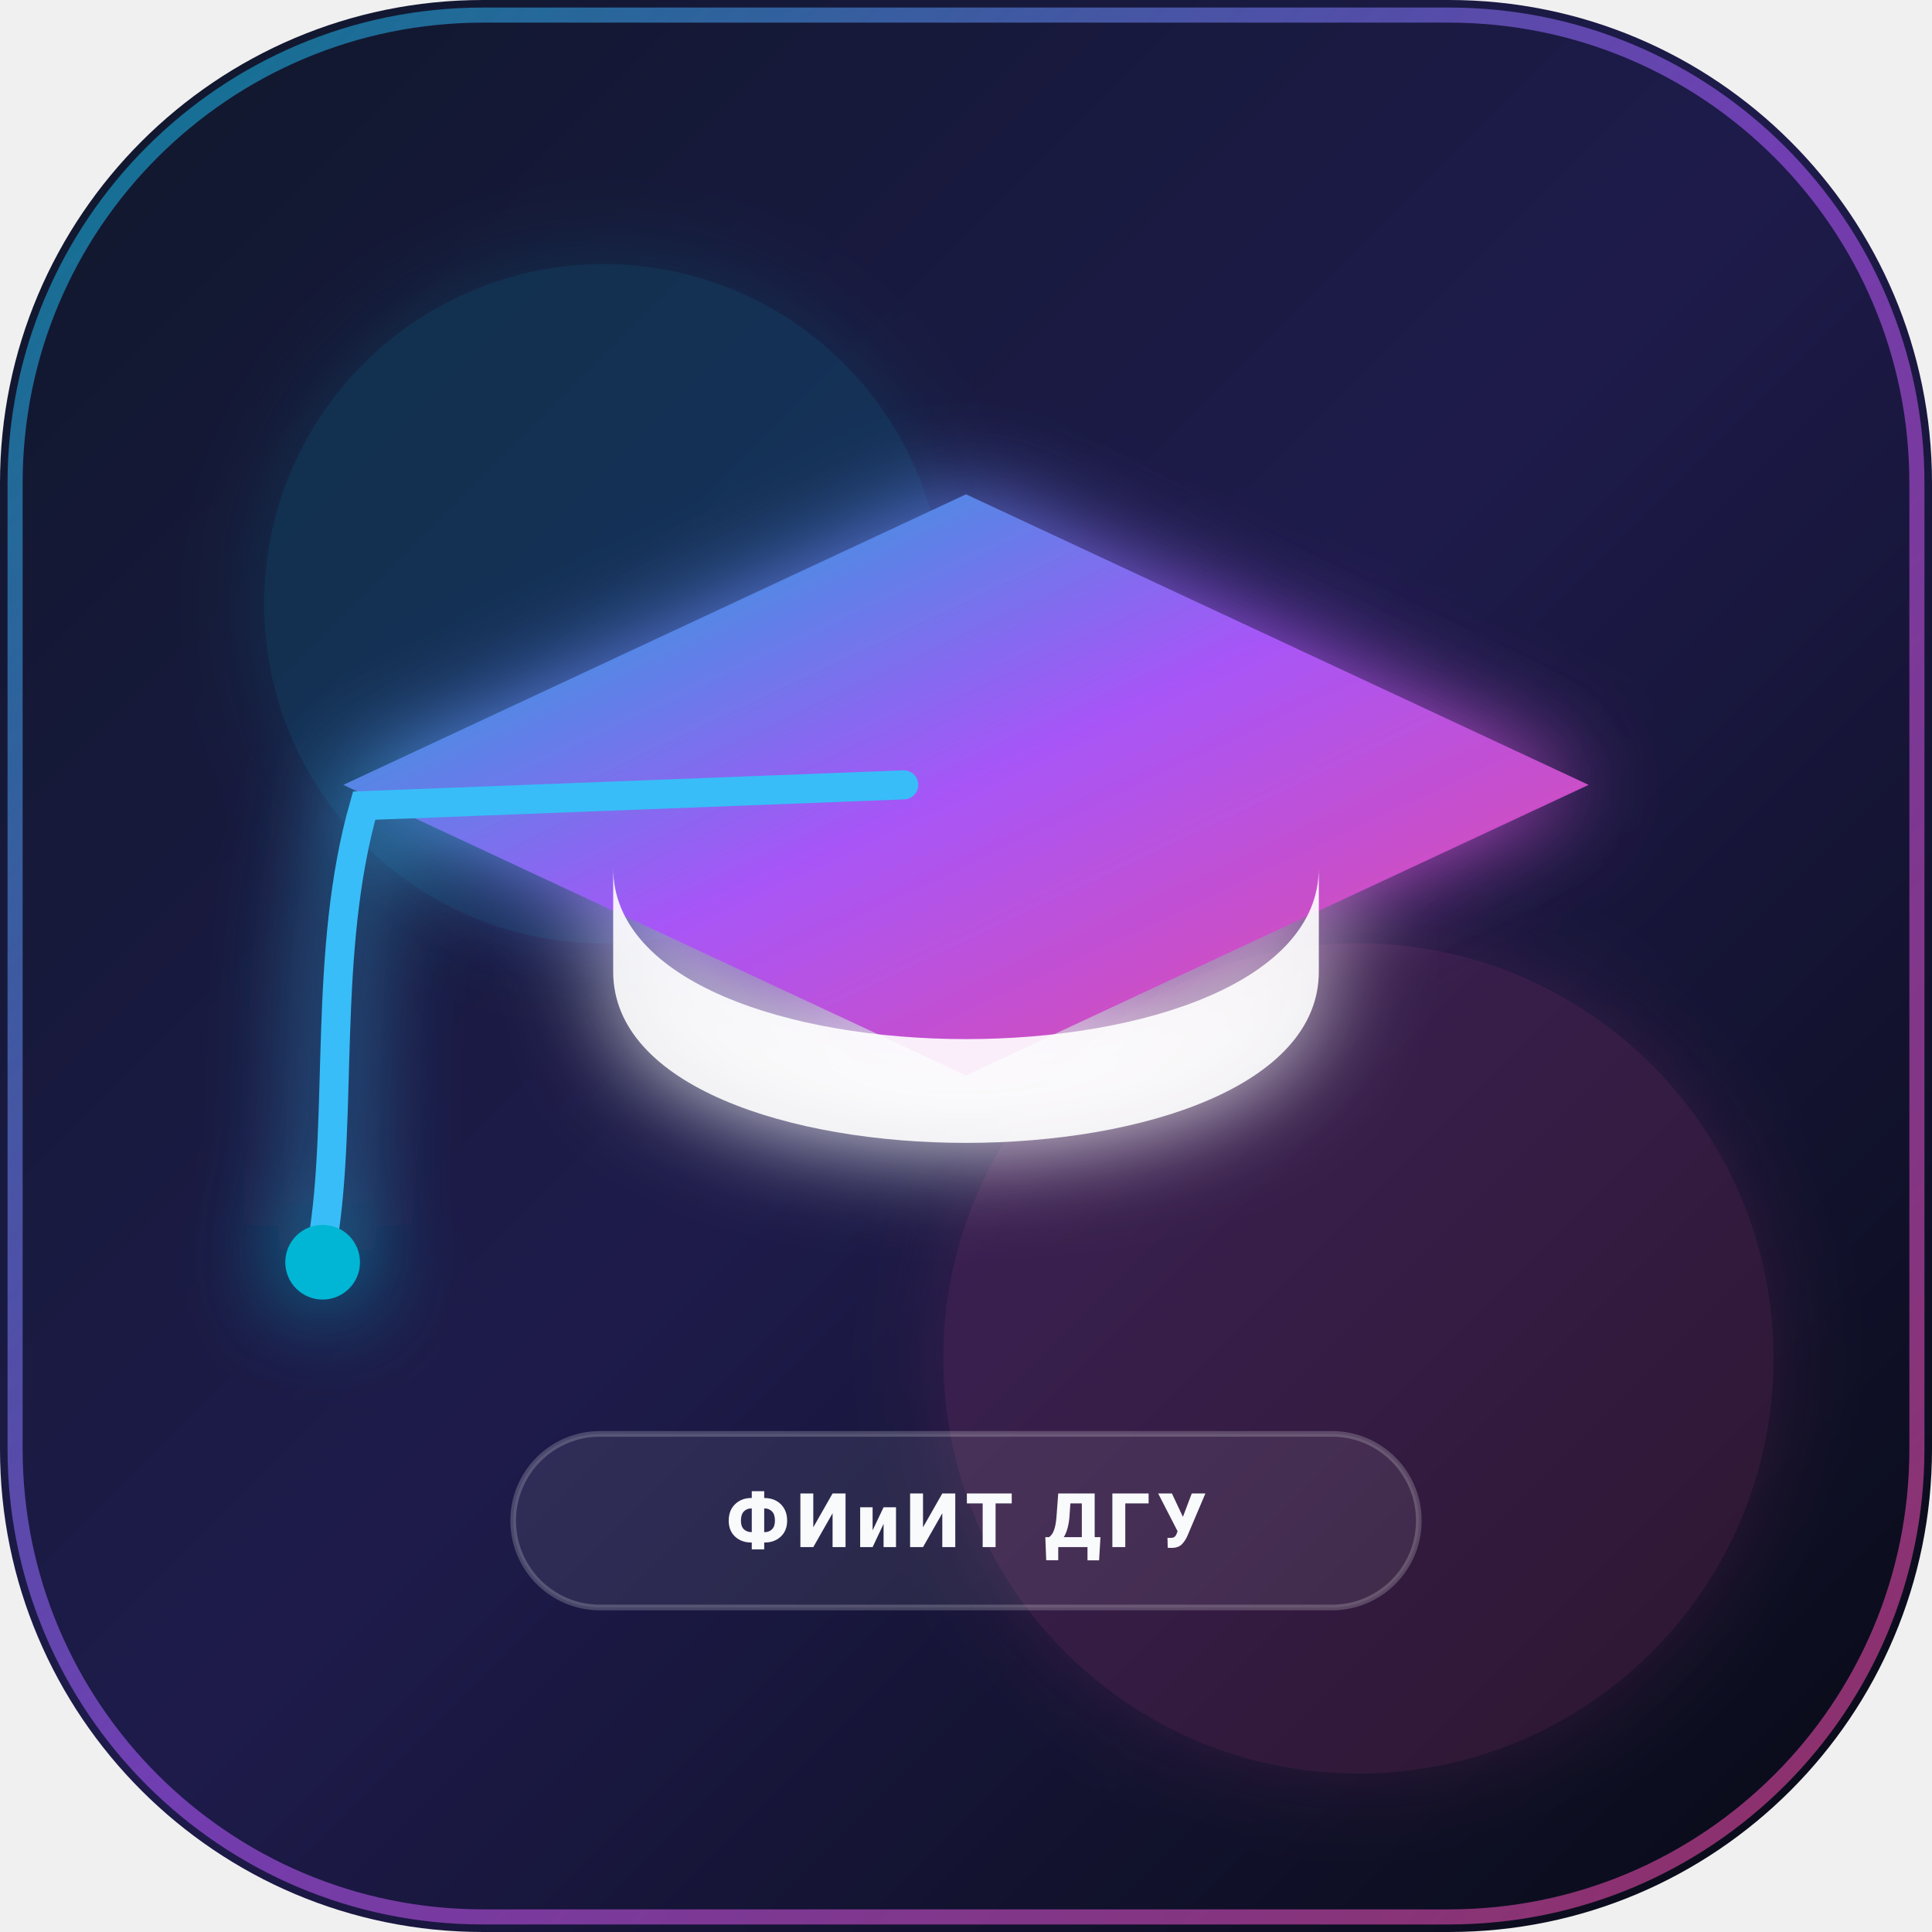
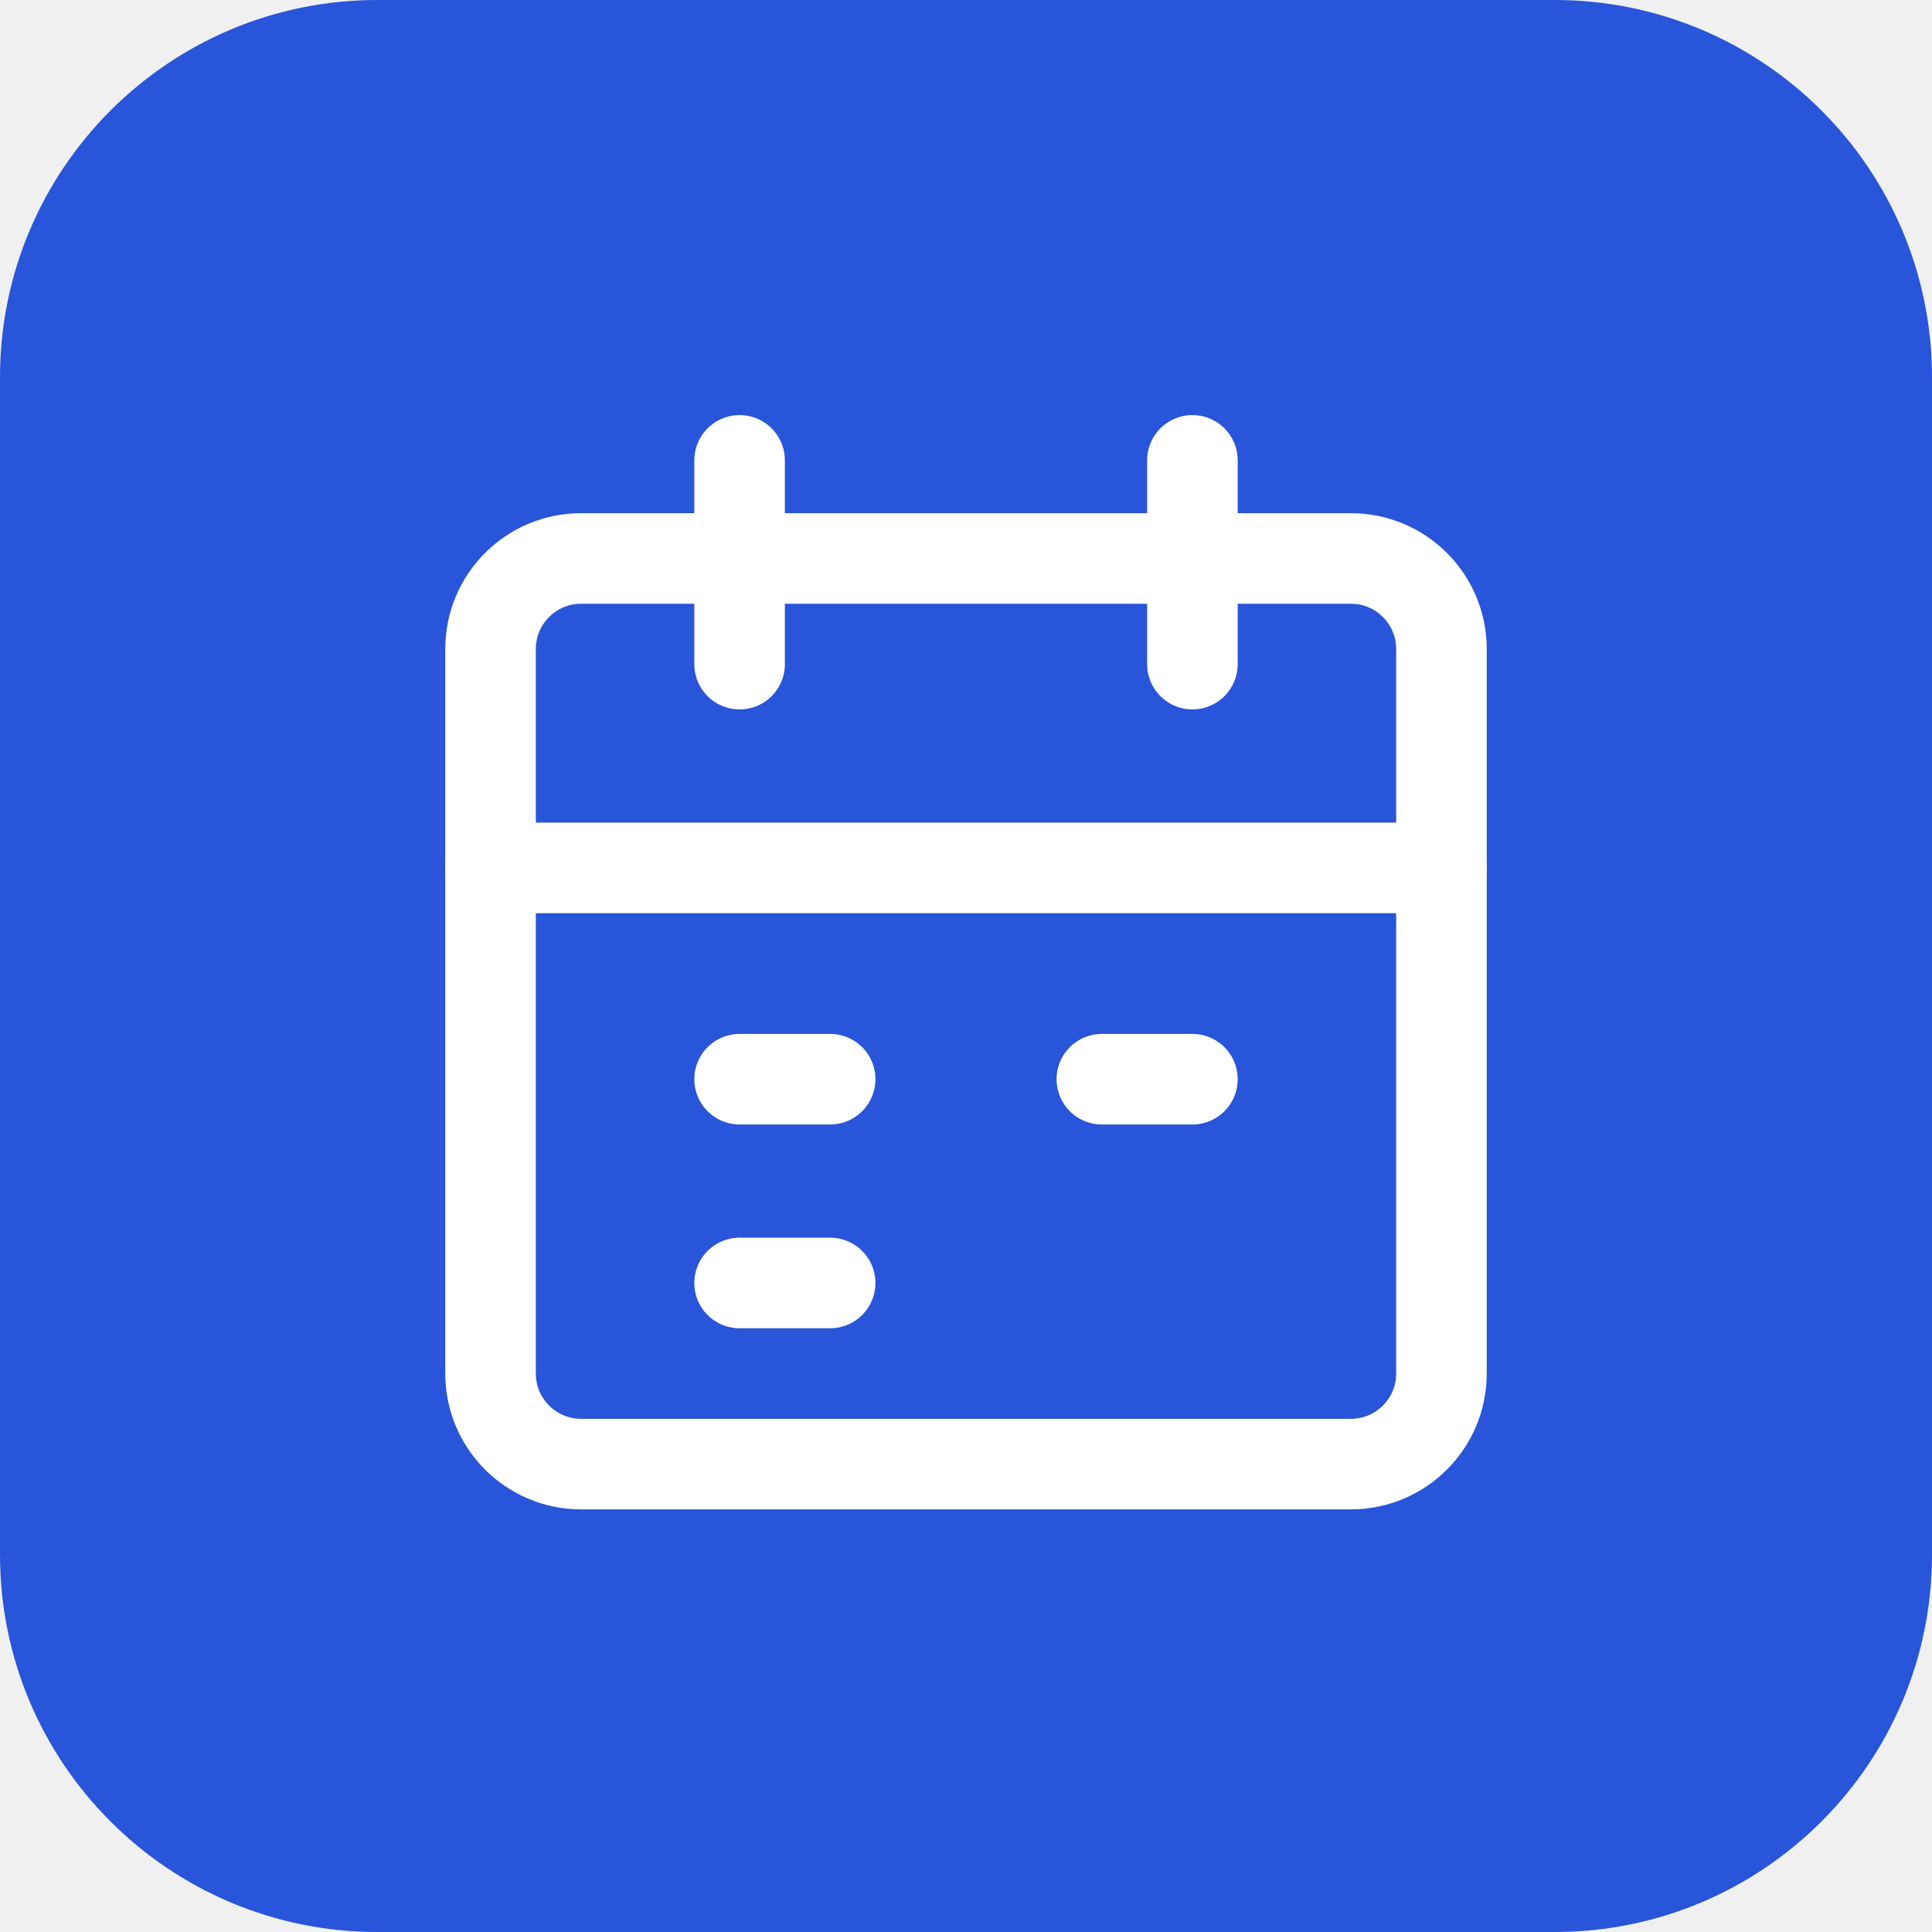
- <svg xmlns="http://www.w3.org/2000/svg" viewBox="0 0 512 512" width="512" height="512">
-   <defs>
-     <linearGradient id="bgGrad" x1="0%" y1="0%" x2="100%" y2="100%">
-       <stop offset="0%" stop-color="#0f172a" />
-       <stop offset="50%" stop-color="#1e1b4b" />
-       <stop offset="100%" stop-color="#070a13" />
-     </linearGradient>
-     <linearGradient id="neonGrad" x1="0%" y1="0%" x2="100%" y2="100%">
-       <stop offset="0%" stop-color="#06b6d4" />
-       <stop offset="50%" stop-color="#a855f7" />
-       <stop offset="100%" stop-color="#ec4899" />
-     </linearGradient>
-     <filter id="glow" x="-20%" y="-20%" width="140%" height="140%">
-       <feGaussianBlur stdDeviation="12" result="blur" />
-       <feComposite in="SourceGraphic" in2="blur" operator="over" />
-     </filter>
-   </defs>
-   <rect width="512" height="512" rx="128" fill="url(#bgGrad)" />
-   <rect width="504" height="504" x="4" y="4" rx="124" fill="none" stroke="url(#neonGrad)" stroke-width="4" opacity="0.6" />
-   <circle cx="160" cy="160" r="90" fill="#06b6d4" opacity="0.15" filter="url(#glow)" />
-   <circle cx="360" cy="360" r="110" fill="#ec4899" opacity="0.15" filter="url(#glow)" />
-   <g transform="translate(256, 230) scale(1.1)" filter="url(#glow)">
-     <polygon points="0,-90 150,-20 0,50 -150,-20" fill="url(#neonGrad)" />
-     <path d="M-85,0 C-85,55 85,55 85,0 L85,25 C85,80 -85,80 -85,25 Z" fill="#ffffff" opacity="0.9" />
-     <path d="M-15,-20 L-145,-15 C-155,20 -150,60 -155,90" fill="none" stroke="#38bdf8" stroke-width="7" stroke-linecap="round" />
-     <circle cx="-155" cy="95" r="9" fill="#06b6d4" />
+ <svg xmlns="http://www.w3.org/2000/svg" viewBox="0 0 512 512">
+   <rect width="512" height="512" rx="100" fill="#2855d9" />
+   <g fill="none" stroke="#fff" stroke-width="24" stroke-linecap="round" stroke-linejoin="round">
+     <rect x="130" y="148" width="252" height="240" rx="24" />
+     <path d="M196 122v54m120-54v54M130 230h252M196 286h24m72 0h24m-120 54h24" />
  </g>
-   <rect x="136" y="380" width="240" height="46" rx="23" fill="rgba(255, 255, 255, 0.08)" stroke="rgba(255, 255, 255, 0.2)" stroke-width="1.5" />
-   <text x="256" y="410" font-family="-apple-system, BlinkMacSystemFont, 'Segoe UI', Roboto, sans-serif" font-size="20" font-weight="800" fill="#f8fafc" text-anchor="middle" letter-spacing="2">ФИиИТ ДГУ</text>
</svg>
